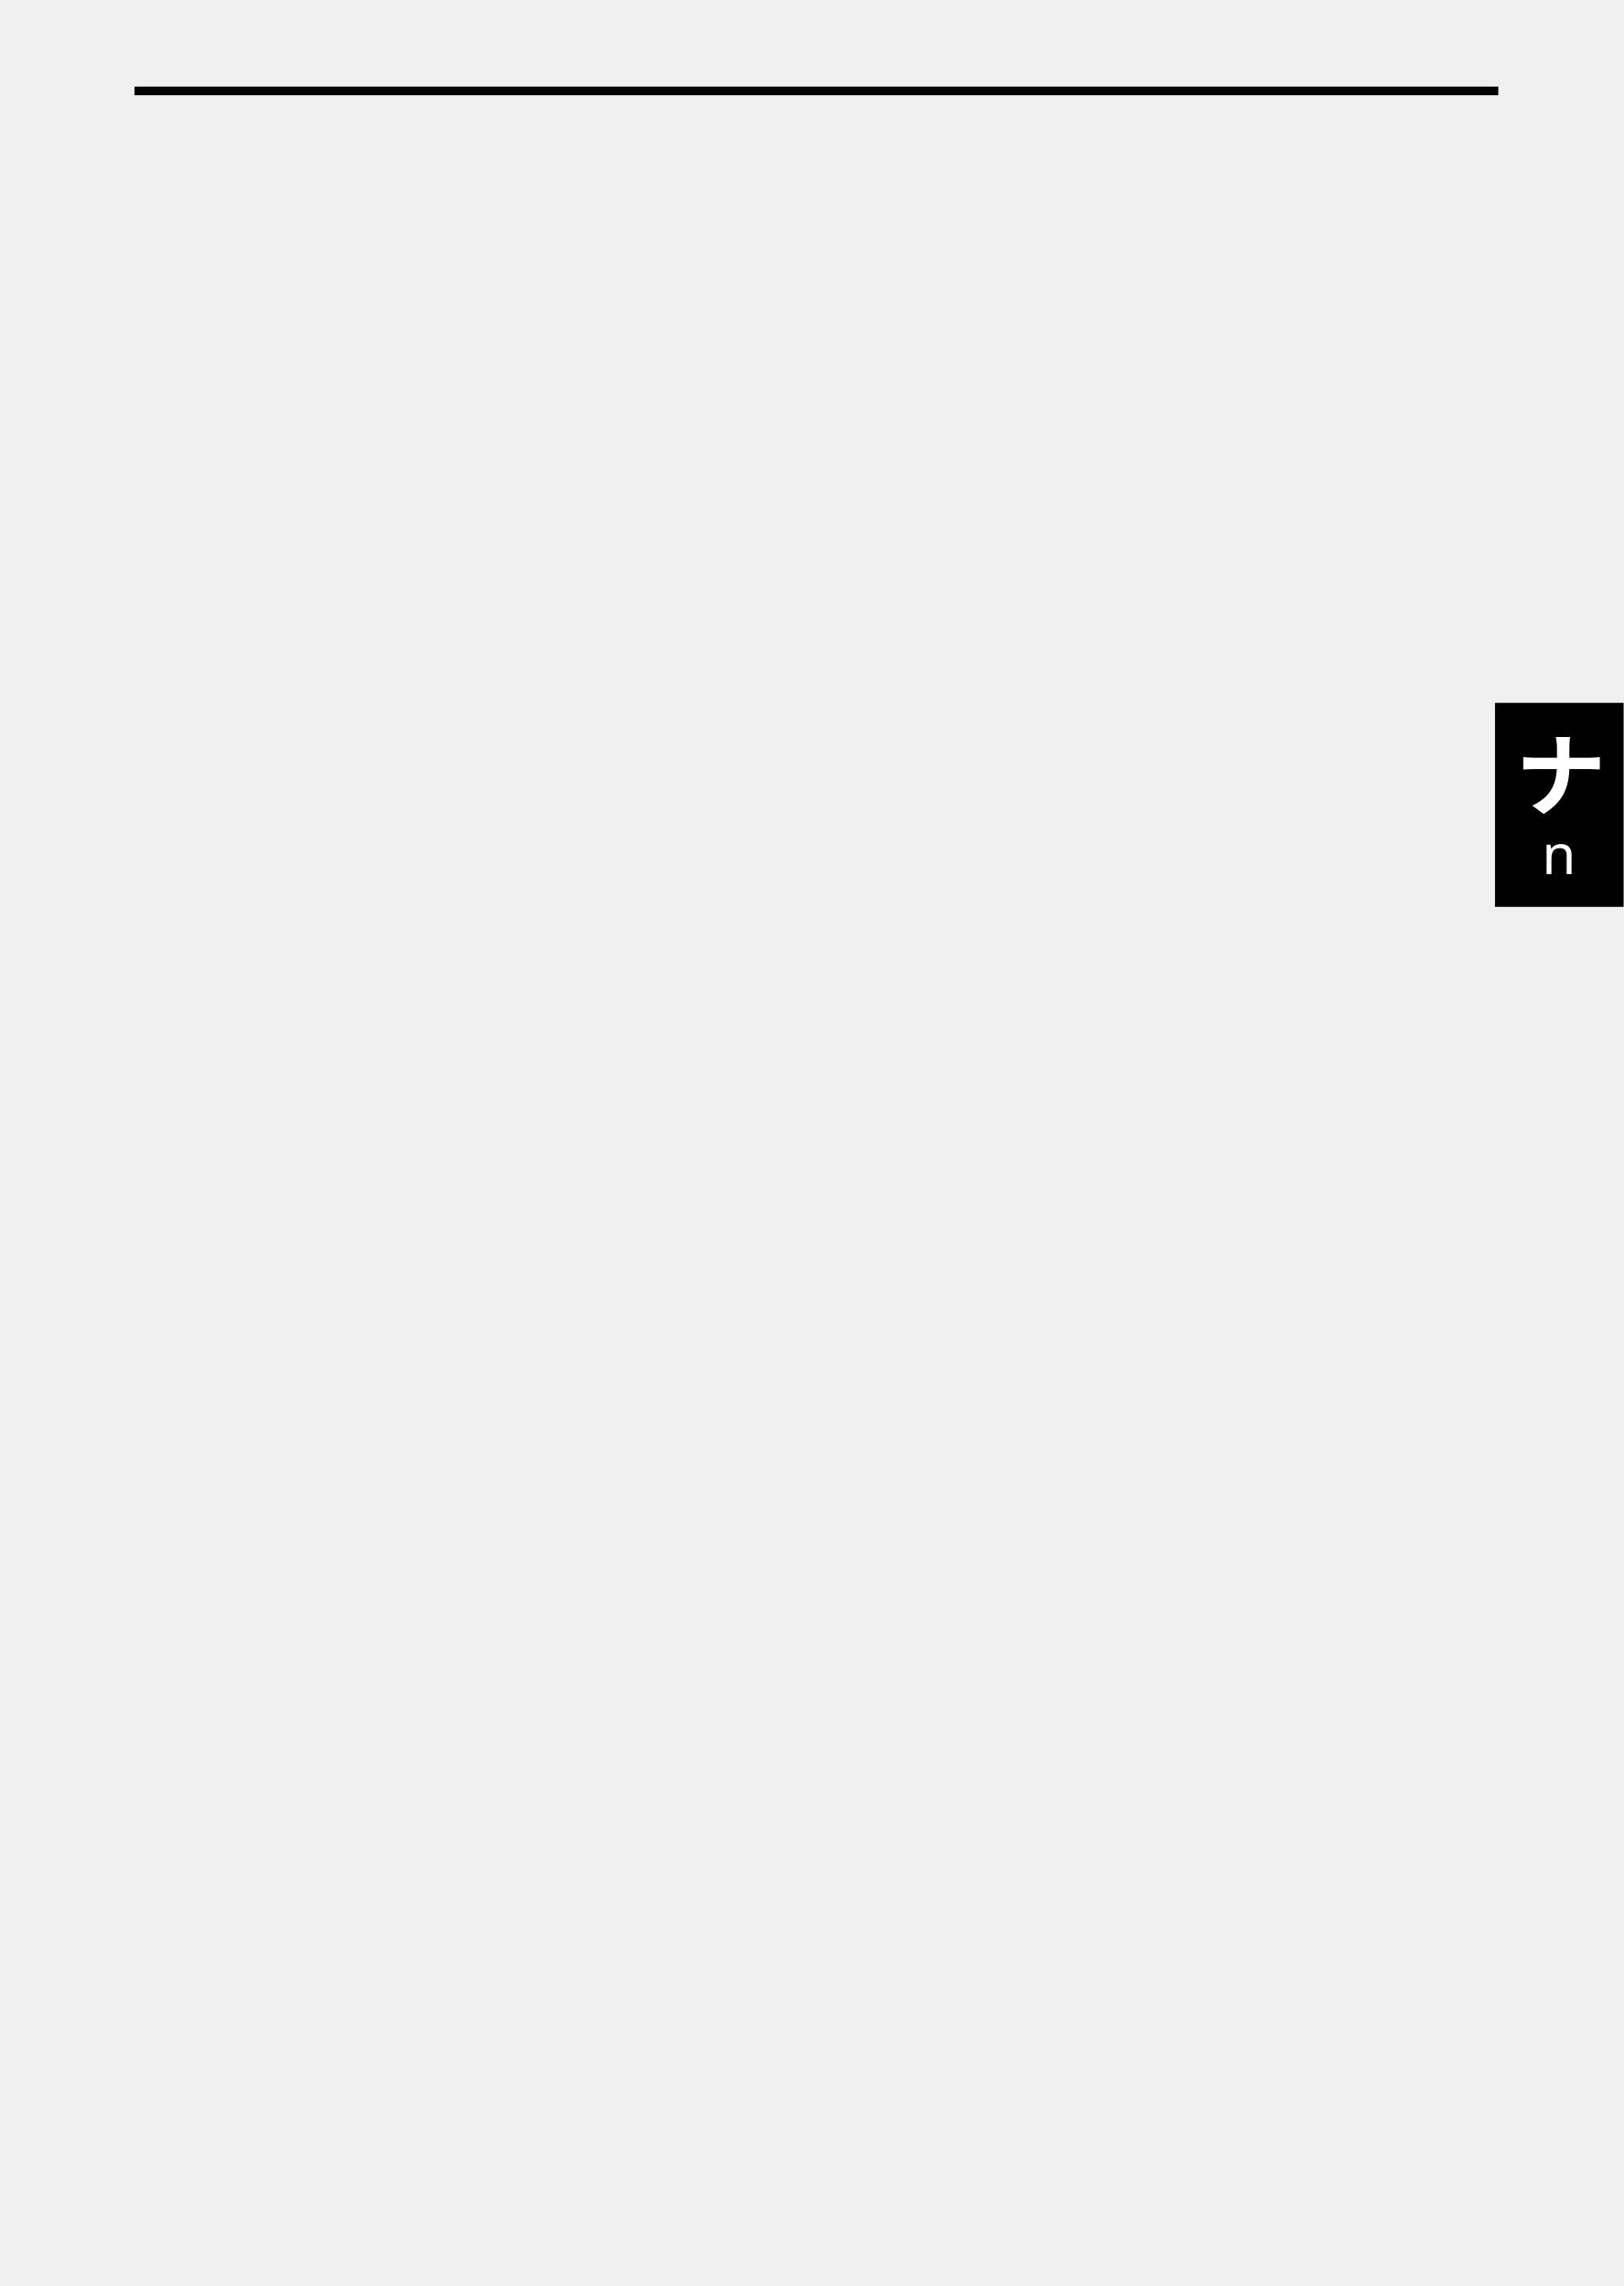
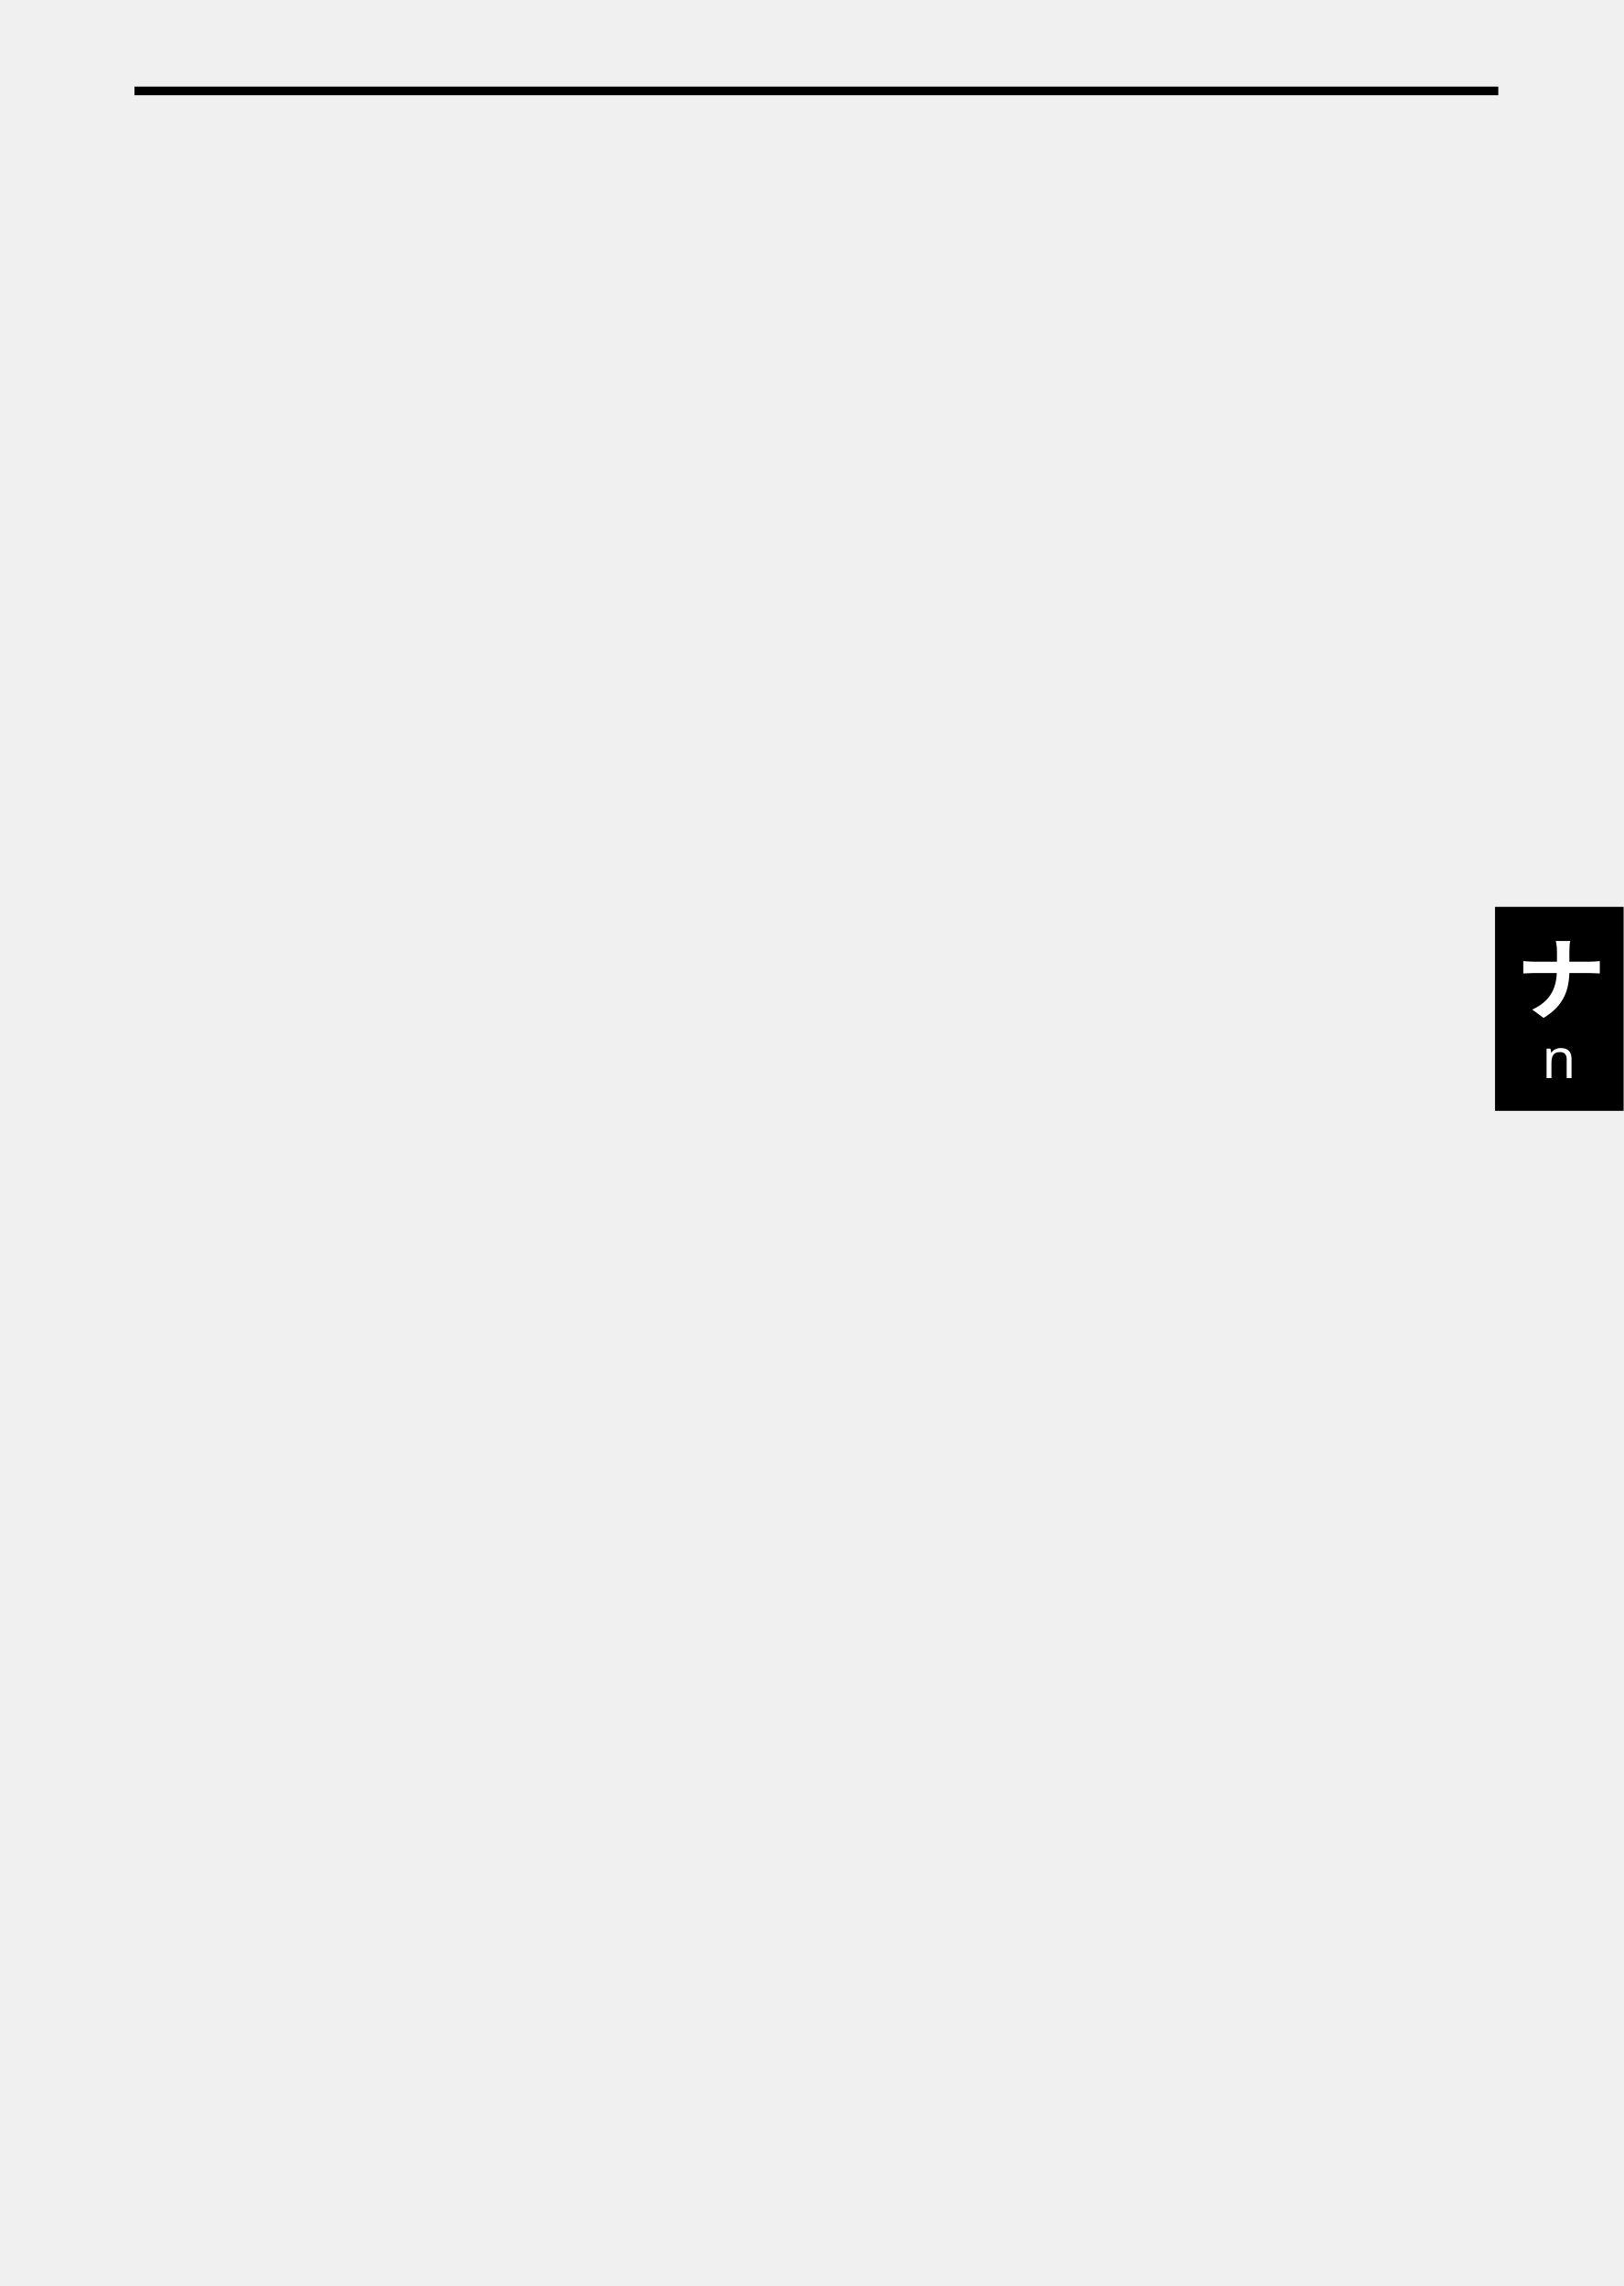
<svg xmlns="http://www.w3.org/2000/svg" width="125mm" height="176mm" viewBox="0 0 125 176" version="1.1" id="svg1">
  <defs id="defs1">
    <rect x="49.134" y="37.797" width="198.425" height="32.181" id="rect18" />
    <rect x="49.134" y="37.797" width="198.425" height="32.181" id="rect82" />
    <rect x="49.134" y="37.797" width="211.863" height="46.298" id="rect86" />
    <rect x="49.134" y="37.797" width="196.885" height="53.582" id="rect90" />
    <rect x="49.134" y="37.797" width="196.009" height="18.719" id="rect105" />
    <rect x="49.134" y="37.797" width="198.425" height="32.181" id="rect109" />
    <rect x="49.134" y="37.797" width="198.425" height="32.181" id="rect116" />
    <rect x="49.134" y="37.797" width="198.425" height="32.181" id="rect117" />
    <rect x="49.134" y="37.797" width="165.288" height="29.419" id="rect118" />
    <rect x="49.134" y="37.797" width="198.425" height="32.181" id="rect121" />
    <rect x="49.134" y="37.797" width="165.288" height="29.419" id="rect124" />
    <rect x="49.134" y="37.797" width="164.293" height="67.983" id="rect132" />
    <rect x="49.134" y="37.797" width="196.885" height="53.582" id="rect145" />
    <rect x="49.134" y="37.797" width="164.293" height="67.983" id="rect146" />
    <rect x="49.134" y="37.797" width="198.425" height="32.181" id="rect190" />
    <rect x="49.134" y="37.797" width="198.425" height="32.181" id="rect191" />
    <rect x="49.134" y="37.797" width="211.863" height="46.298" id="rect192" />
    <rect x="49.134" y="37.797" width="196.885" height="53.582" id="rect193" />
    <rect x="49.134" y="37.797" width="196.009" height="18.719" id="rect194" />
    <rect x="49.134" y="37.797" width="198.425" height="32.181" id="rect195" />
    <rect x="49.134" y="37.797" width="198.425" height="32.181" id="rect196" />
    <rect x="49.134" y="37.797" width="198.425" height="32.181" id="rect197" />
    <rect x="49.134" y="37.797" width="165.288" height="29.419" id="rect198" />
    <rect x="49.134" y="37.797" width="198.425" height="32.181" id="rect199" />
    <rect x="49.134" y="37.797" width="165.288" height="29.419" id="rect200" />
    <rect x="49.134" y="37.797" width="164.293" height="67.983" id="rect201" />
    <rect x="49.134" y="37.797" width="198.425" height="32.181" id="rect277" />
    <rect x="49.134" y="37.797" width="198.425" height="32.181" id="rect278" />
    <rect x="49.134" y="37.797" width="211.863" height="46.298" id="rect279" />
    <rect x="49.134" y="37.797" width="196.885" height="53.582" id="rect280" />
    <rect x="49.134" y="37.797" width="196.009" height="18.719" id="rect281" />
    <rect x="49.134" y="37.797" width="198.425" height="32.181" id="rect282" />
    <rect x="49.134" y="37.797" width="198.425" height="32.181" id="rect283" />
    <rect x="49.134" y="37.797" width="198.425" height="32.181" id="rect284" />
    <rect x="49.134" y="37.797" width="165.288" height="29.419" id="rect285" />
    <rect x="49.134" y="37.797" width="198.425" height="32.181" id="rect286" />
    <rect x="49.134" y="37.797" width="165.288" height="29.419" id="rect287" />
    <rect x="49.134" y="37.797" width="164.293" height="67.983" id="rect288" />
    <rect x="49.134" y="37.797" width="196.885" height="53.582" id="rect289" />
    <rect x="49.134" y="37.797" width="164.293" height="67.983" id="rect290" />
    <rect x="49.134" y="37.797" width="198.425" height="32.181" id="rect291" />
    <rect x="49.134" y="37.797" width="198.425" height="32.181" id="rect292" />
    <rect x="49.134" y="37.797" width="211.863" height="46.298" id="rect293" />
    <rect x="49.134" y="37.797" width="196.885" height="53.582" id="rect294" />
    <rect x="49.134" y="37.797" width="196.009" height="18.719" id="rect295" />
    <rect x="49.134" y="37.797" width="198.425" height="32.181" id="rect296" />
    <rect x="49.134" y="37.797" width="198.425" height="32.181" id="rect297" />
    <rect x="49.134" y="37.797" width="198.425" height="32.181" id="rect298" />
    <rect x="49.134" y="37.797" width="165.288" height="29.419" id="rect299" />
    <rect x="49.134" y="37.797" width="198.425" height="32.181" id="rect300" />
    <rect x="49.134" y="37.797" width="165.288" height="29.419" id="rect301" />
    <rect x="49.134" y="37.797" width="164.293" height="67.983" id="rect302" />
  </defs>
  <path style="fill:#000000;stroke:#000000;stroke-width:0.663;stroke-opacity:1;paint-order:fill markers stroke" d="M 10.354,7 H 115.354" id="path16" />
-   <g id="g1" transform="translate(-0.2543831)">
+   <g id="g1" transform="translate(-0.2543831,15.7047)">
    <rect style="fill:#000000;stroke:none;stroke-width:0.2;stroke-opacity:1;paint-order:fill markers stroke" id="rect306" width="9.9" height="15.705" x="115.354" y="54.114" />
    <text xml:space="preserve" style="font-style:normal;font-variant:normal;font-weight:900;font-stretch:normal;font-size:6.98px;line-height:0.5;font-family:'M+ 1p';-inkscape-font-specification:'M+ 1p Heavy';letter-spacing:0px;fill:#ffffff;stroke:none;stroke-width:1.192;stroke-opacity:1;paint-order:fill markers stroke" x="116.922" y="62.275" id="text310">
      <tspan id="tspan310" style="font-style:normal;font-variant:normal;font-weight:900;font-stretch:normal;font-family:'M+ 1p';-inkscape-font-specification:'M+ 1p Heavy';fill:#ffffff;stroke-width:1.192" x="116.922" y="62.275">ナ</tspan>
    </text>
    <text xml:space="preserve" style="font-style:normal;font-variant:normal;font-weight:normal;font-stretch:normal;font-size:4.233px;line-height:0.5;font-family:xedixel;-inkscape-font-specification:xedixel;letter-spacing:0px;fill:#ffffff;stroke:none;stroke-width:0.723;stroke-opacity:1;paint-order:fill markers stroke" x="118.964" y="67.295" id="text311">
      <tspan id="tspan311" style="font-style:normal;font-variant:normal;font-weight:normal;font-stretch:normal;font-family:xedixel;-inkscape-font-specification:xedixel;stroke-width:0.723" x="118.964" y="67.295">n</tspan>
    </text>
  </g>
</svg>
